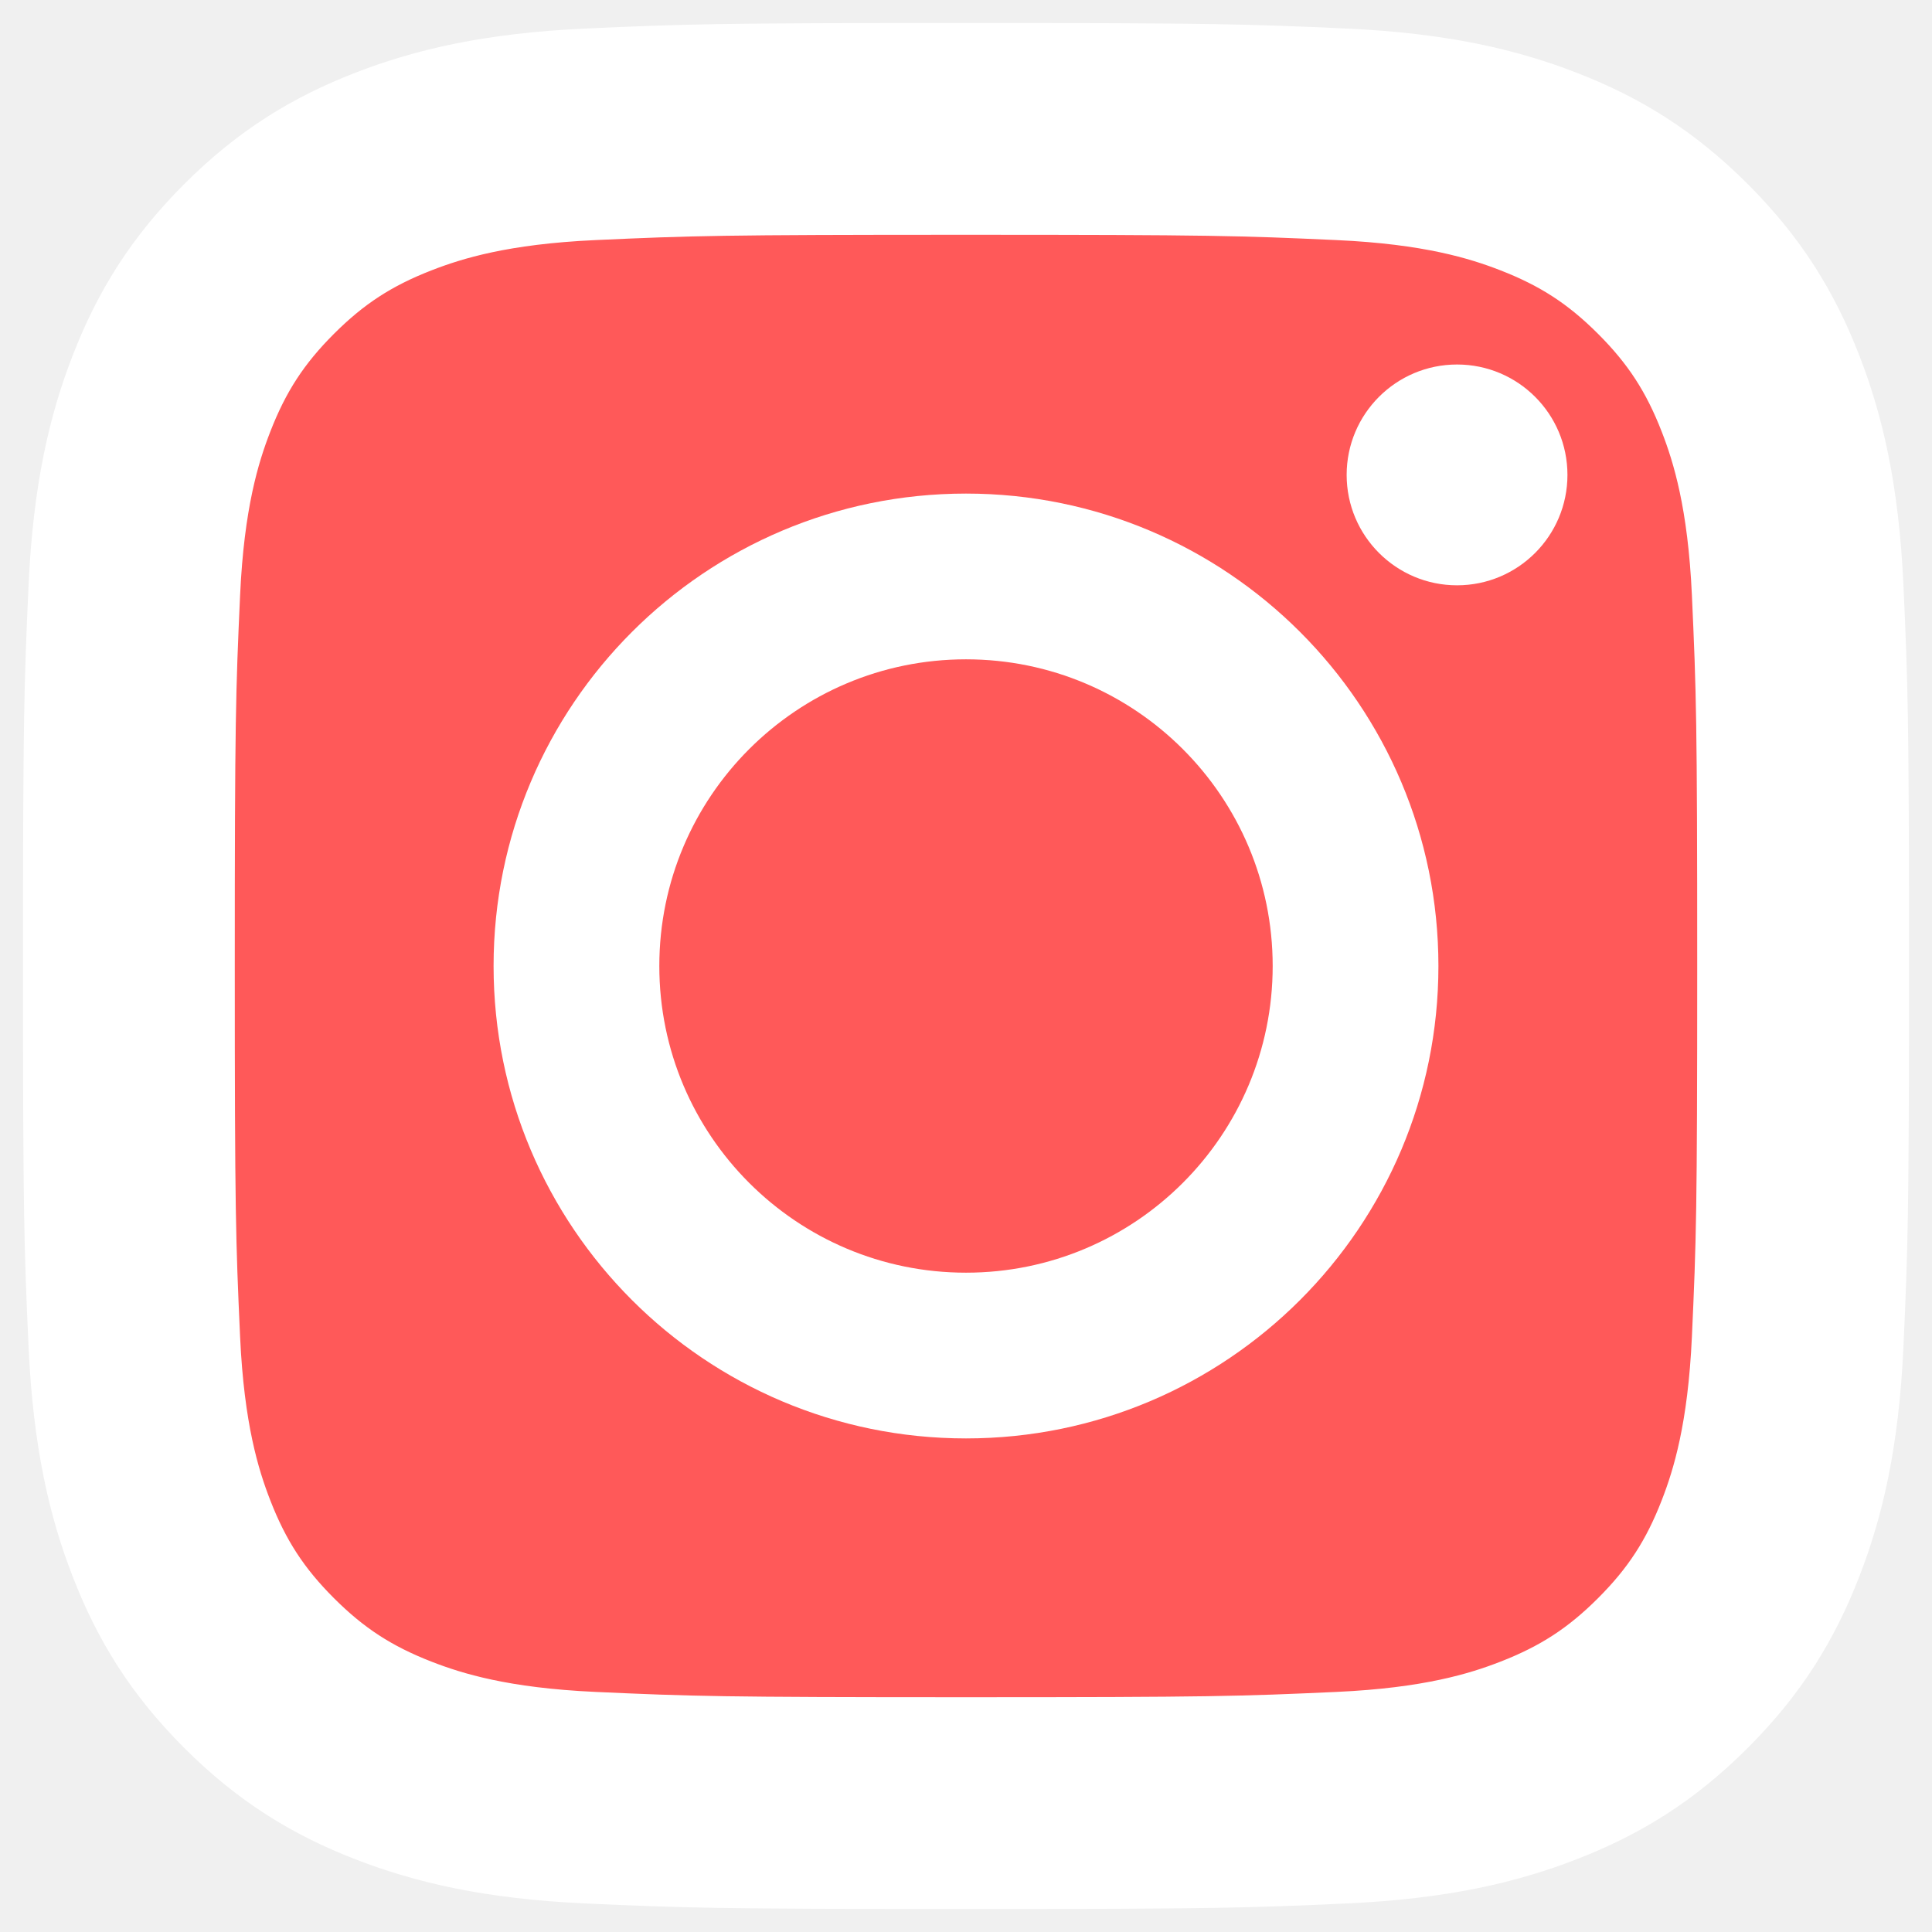
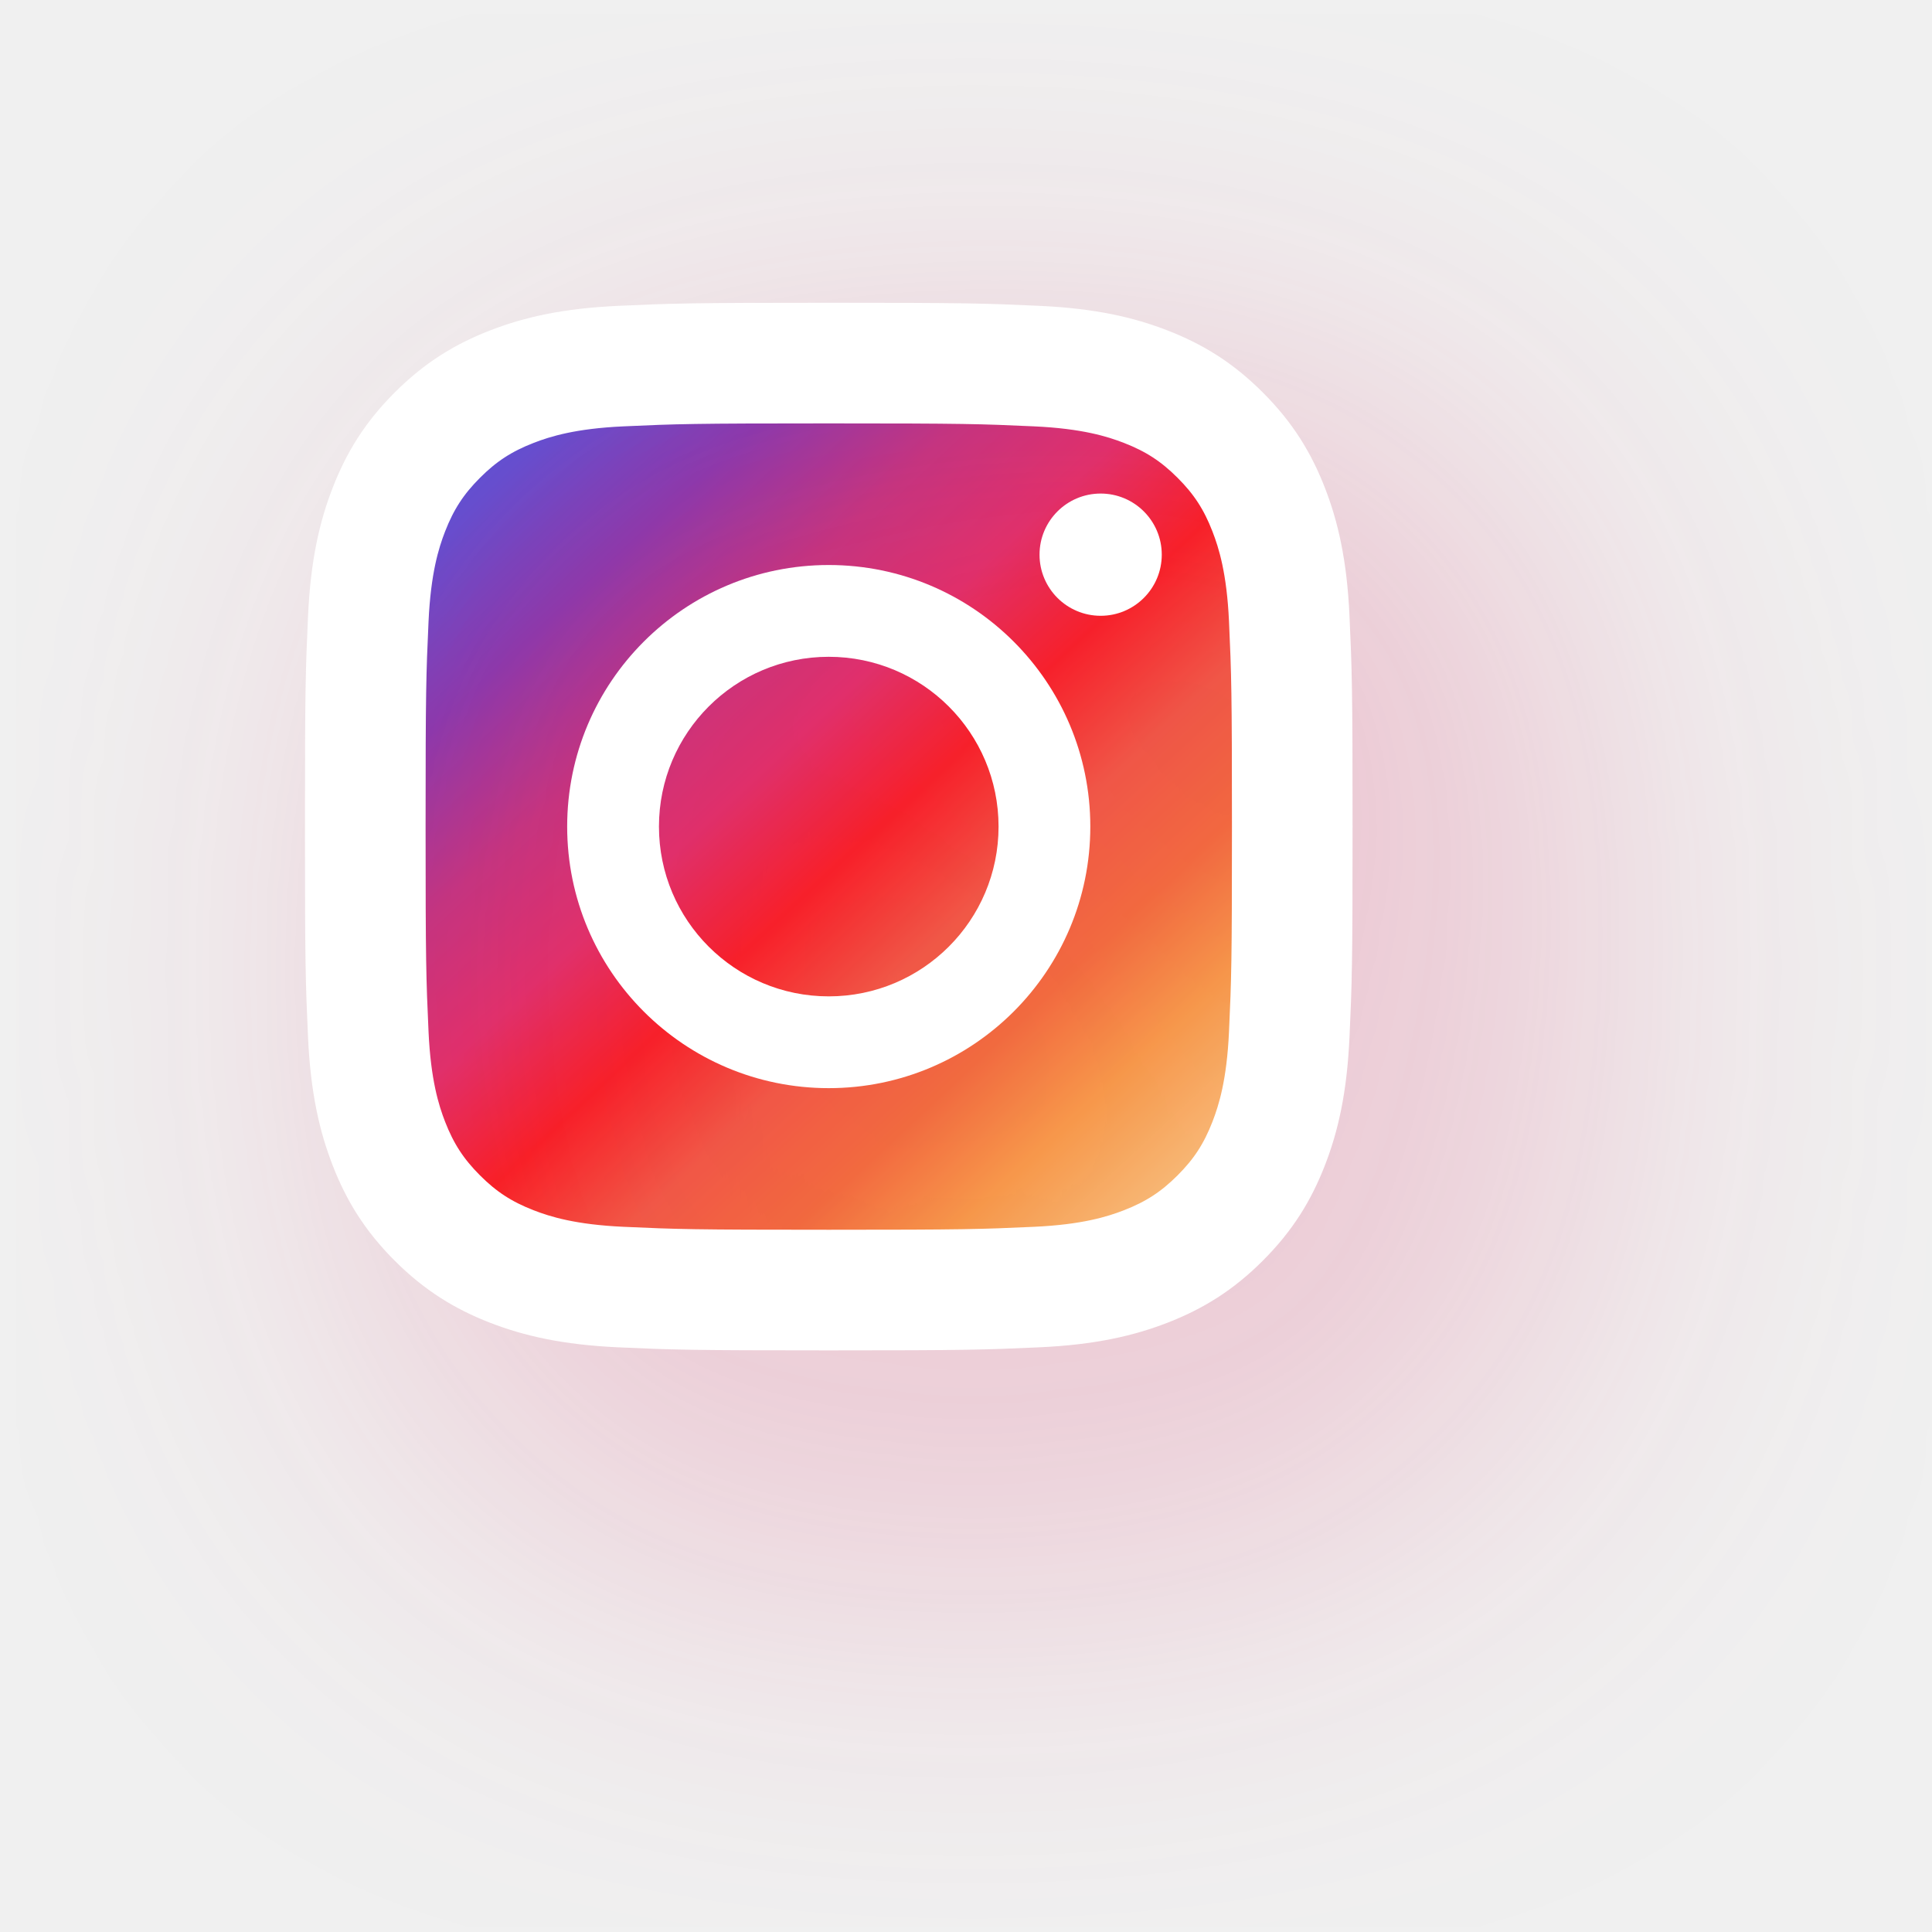
- <svg xmlns="http://www.w3.org/2000/svg" width="42" height="42" viewBox="0 0 42 42" fill="none">
-   <rect x="2" y="2.081" width="37" height="37" rx="8" fill="#FF5959" />
-   <path d="M21 1C15.568 1 14.887 1.023 12.754 1.12C10.625 1.218 9.171 1.556 7.899 2.05C6.584 2.561 5.469 3.245 4.357 4.357C3.245 5.469 2.561 6.584 2.05 7.899C1.555 9.171 1.217 10.625 1.12 12.754C1.023 14.887 1 15.568 1 21C1 26.432 1.023 27.113 1.12 29.246C1.217 31.375 1.555 32.829 2.05 34.101C2.561 35.416 3.245 36.531 4.357 37.643C5.469 38.755 6.584 39.439 7.899 39.95C9.171 40.444 10.625 40.783 12.754 40.88C14.887 40.977 15.568 41 21 41C26.432 41 27.113 40.977 29.246 40.88C31.375 40.783 32.829 40.444 34.101 39.95C35.416 39.439 36.531 38.755 37.643 37.643C38.755 36.531 39.439 35.416 39.95 34.101C40.444 32.829 40.783 31.375 40.88 29.246C40.977 27.113 41 26.432 41 21C41 15.568 40.977 14.887 40.88 12.754C40.783 10.625 40.444 9.171 39.95 7.899C39.439 6.584 38.755 5.469 37.643 4.357C36.531 3.245 35.416 2.561 34.101 2.05C32.829 1.556 31.375 1.218 29.246 1.12C27.113 1.023 26.432 1 21 1ZM21 4.604C26.34 4.604 26.973 4.624 29.082 4.72C31.032 4.809 32.091 5.135 32.795 5.409C33.729 5.772 34.395 6.205 35.095 6.905C35.795 7.605 36.228 8.271 36.591 9.205C36.865 9.909 37.191 10.968 37.28 12.918C37.376 15.027 37.396 15.66 37.396 21C37.396 26.34 37.376 26.973 37.28 29.082C37.191 31.032 36.865 32.091 36.591 32.795C36.228 33.729 35.795 34.395 35.095 35.095C34.395 35.795 33.729 36.228 32.795 36.591C32.091 36.865 31.032 37.191 29.082 37.28C26.973 37.376 26.341 37.396 21 37.396C15.659 37.396 15.027 37.376 12.918 37.28C10.968 37.191 9.909 36.865 9.205 36.591C8.271 36.228 7.605 35.795 6.905 35.095C6.205 34.395 5.772 33.729 5.409 32.795C5.135 32.091 4.809 31.032 4.72 29.082C4.624 26.973 4.604 26.34 4.604 21C4.604 15.66 4.624 15.027 4.72 12.918C4.809 10.968 5.135 9.909 5.409 9.205C5.772 8.271 6.205 7.605 6.905 6.905C7.605 6.205 8.271 5.772 9.205 5.409C9.909 5.135 10.968 4.809 12.918 4.72C15.027 4.624 15.66 4.604 21 4.604Z" fill="white" stroke="white" />
-   <path d="M21 27.667C17.318 27.667 14.333 24.682 14.333 21C14.333 17.318 17.318 14.333 21 14.333C24.682 14.333 27.667 17.318 27.667 21C27.667 24.682 24.682 27.667 21 27.667ZM21 10.73C15.328 10.73 10.73 15.328 10.73 21C10.73 26.672 15.328 31.27 21 31.27C26.672 31.27 31.27 26.672 31.27 21C31.27 15.328 26.672 10.73 21 10.73Z" fill="white" />
-   <path d="M34.075 10.324C34.075 11.649 33.001 12.724 31.675 12.724C30.35 12.724 29.275 11.649 29.275 10.324C29.275 8.998 30.35 7.924 31.675 7.924C33.001 7.924 34.075 8.998 34.075 10.324Z" fill="white" />
+ <svg xmlns="http://www.w3.org/2000/svg" width="67" height="67" viewBox="0 0 67 67" fill="none">
+   <rect x="11.958" y="11.955" width="32.68" height="32.68" rx="8" fill="url(#paint0_linear)" />
+   <g filter="url(#filter0_d)">
+     <path d="M28.741 11C23.944 11 23.342 11.02 21.458 11.106C19.578 11.192 18.294 11.491 17.17 11.927C16.008 12.379 15.023 12.983 14.041 13.965C13.059 14.947 12.455 15.932 12.004 17.094C11.567 18.217 11.268 19.502 11.182 21.382C11.096 23.266 11.076 23.867 11.076 28.665C11.076 33.462 11.096 34.064 11.182 35.948C11.268 37.828 11.567 39.113 12.004 40.236C12.455 41.398 13.059 42.383 14.041 43.365C15.023 44.347 16.008 44.951 17.17 45.403C18.294 45.839 19.578 46.138 21.458 46.224C23.342 46.31 23.944 46.33 28.741 46.33C33.539 46.33 34.14 46.31 36.024 46.224C37.905 46.138 39.189 45.839 40.312 45.403C41.474 44.951 42.459 44.347 43.441 43.365C44.423 42.383 45.027 41.398 45.479 40.236C45.916 39.113 46.214 37.828 46.3 35.948C46.386 34.064 46.406 33.462 46.406 28.665C46.406 23.867 46.386 23.266 46.3 21.382C46.214 19.502 45.916 18.217 45.479 17.094C45.027 15.932 44.423 14.947 43.441 13.965C42.459 12.983 41.474 12.379 40.312 11.927C39.189 11.491 37.905 11.192 36.024 11.106C34.14 11.02 33.539 11 28.741 11ZM28.741 14.183C33.458 14.183 34.017 14.201 35.879 14.286C37.602 14.364 38.537 14.652 39.16 14.894C39.984 15.215 40.572 15.597 41.191 16.216C41.809 16.834 42.192 17.422 42.512 18.247C42.754 18.869 43.042 19.805 43.12 21.527C43.205 23.39 43.223 23.948 43.223 28.665C43.223 33.382 43.205 33.941 43.12 35.803C43.042 37.526 42.754 38.461 42.512 39.083C42.192 39.908 41.809 40.496 41.191 41.114C40.572 41.733 39.984 42.115 39.16 42.436C38.537 42.678 37.602 42.966 35.879 43.044C34.017 43.129 33.458 43.147 28.741 43.147C24.024 43.147 23.465 43.129 21.603 43.044C19.881 42.966 18.945 42.678 18.323 42.436C17.498 42.115 16.91 41.733 16.292 41.114C15.674 40.496 15.291 39.908 14.97 39.083C14.728 38.461 14.441 37.526 14.362 35.803C14.277 33.941 14.259 33.382 14.259 28.665C14.259 23.948 14.277 23.39 14.362 21.527C14.441 19.805 14.728 18.869 14.97 18.247C15.291 17.422 15.674 16.834 16.292 16.216C16.91 15.597 17.498 15.215 18.323 14.894C18.945 14.652 19.881 14.364 21.603 14.286C23.466 14.201 24.024 14.183 28.741 14.183Z" fill="white" stroke="white" />
+     <path d="M28.74 34.553C25.488 34.553 22.852 31.917 22.852 28.665C22.852 25.413 25.488 22.777 28.74 22.777C31.992 22.777 34.629 25.413 34.629 28.665C34.629 31.917 31.992 34.553 28.74 34.553ZM28.74 19.594C23.73 19.594 19.669 23.655 19.669 28.665C19.669 33.675 23.73 37.736 28.74 37.736C33.75 37.736 37.811 33.675 37.811 28.665C37.811 23.655 33.75 19.594 28.74 19.594Z" fill="white" />
+     <path d="M40.289 19.235C40.289 20.406 39.34 21.355 38.17 21.355C36.999 21.355 36.05 20.406 36.05 19.235C36.05 18.065 36.999 17.116 38.17 17.116C39.34 17.116 40.289 18.065 40.289 19.235Z" fill="white" />
+   </g>
+   <defs>
+     <filter id="filter0_d" x="0.576" y="0.5" width="66.33" height="66.33" filterUnits="userSpaceOnUse" color-interpolation-filters="sRGB">
+       <feFlood flood-opacity="0" result="BackgroundImageFix" />
+       <feColorMatrix in="SourceAlpha" type="matrix" values="0 0 0 0 0 0 0 0 0 0 0 0 0 0 0 0 0 0 127 0" />
+       <feOffset dx="5" dy="5" />
+       <feGaussianBlur stdDeviation="7.5" />
+       <feColorMatrix type="matrix" values="0 0 0 0 0.863 0 0 0 0 0.18 0 0 0 0 0.396 0 0 0 0.5 0" />
+       <feBlend mode="normal" in2="BackgroundImageFix" result="effect1_dropShadow" />
+       <feBlend mode="normal" in="SourceGraphic" in2="effect1_dropShadow" result="shape" />
+     </filter>
+     <linearGradient id="paint0_linear" x1="14.499" y1="12" x2="41.999" y2="41.5" gradientUnits="userSpaceOnUse">
+       <stop stop-color="#405DE6" />
+       <stop offset="0.13" stop-color="#5B51D8" />
+       <stop offset="0.25" stop-color="#833AB4" />
+       <stop offset="0.365" stop-color="#C13584" />
+       <stop offset="0.469" stop-color="#E1306C" />
+       <stop offset="0.573" stop-color="#FD1D1D" />
+       <stop offset="0.677" stop-color="#F56040" />
+       <stop offset="0.776" stop-color="#F77737" />
+       <stop offset="0.87" stop-color="#FCAF45" />
+       <stop offset="0.984" stop-color="#FFDC80" />
+     </linearGradient>
+   </defs>
</svg>
